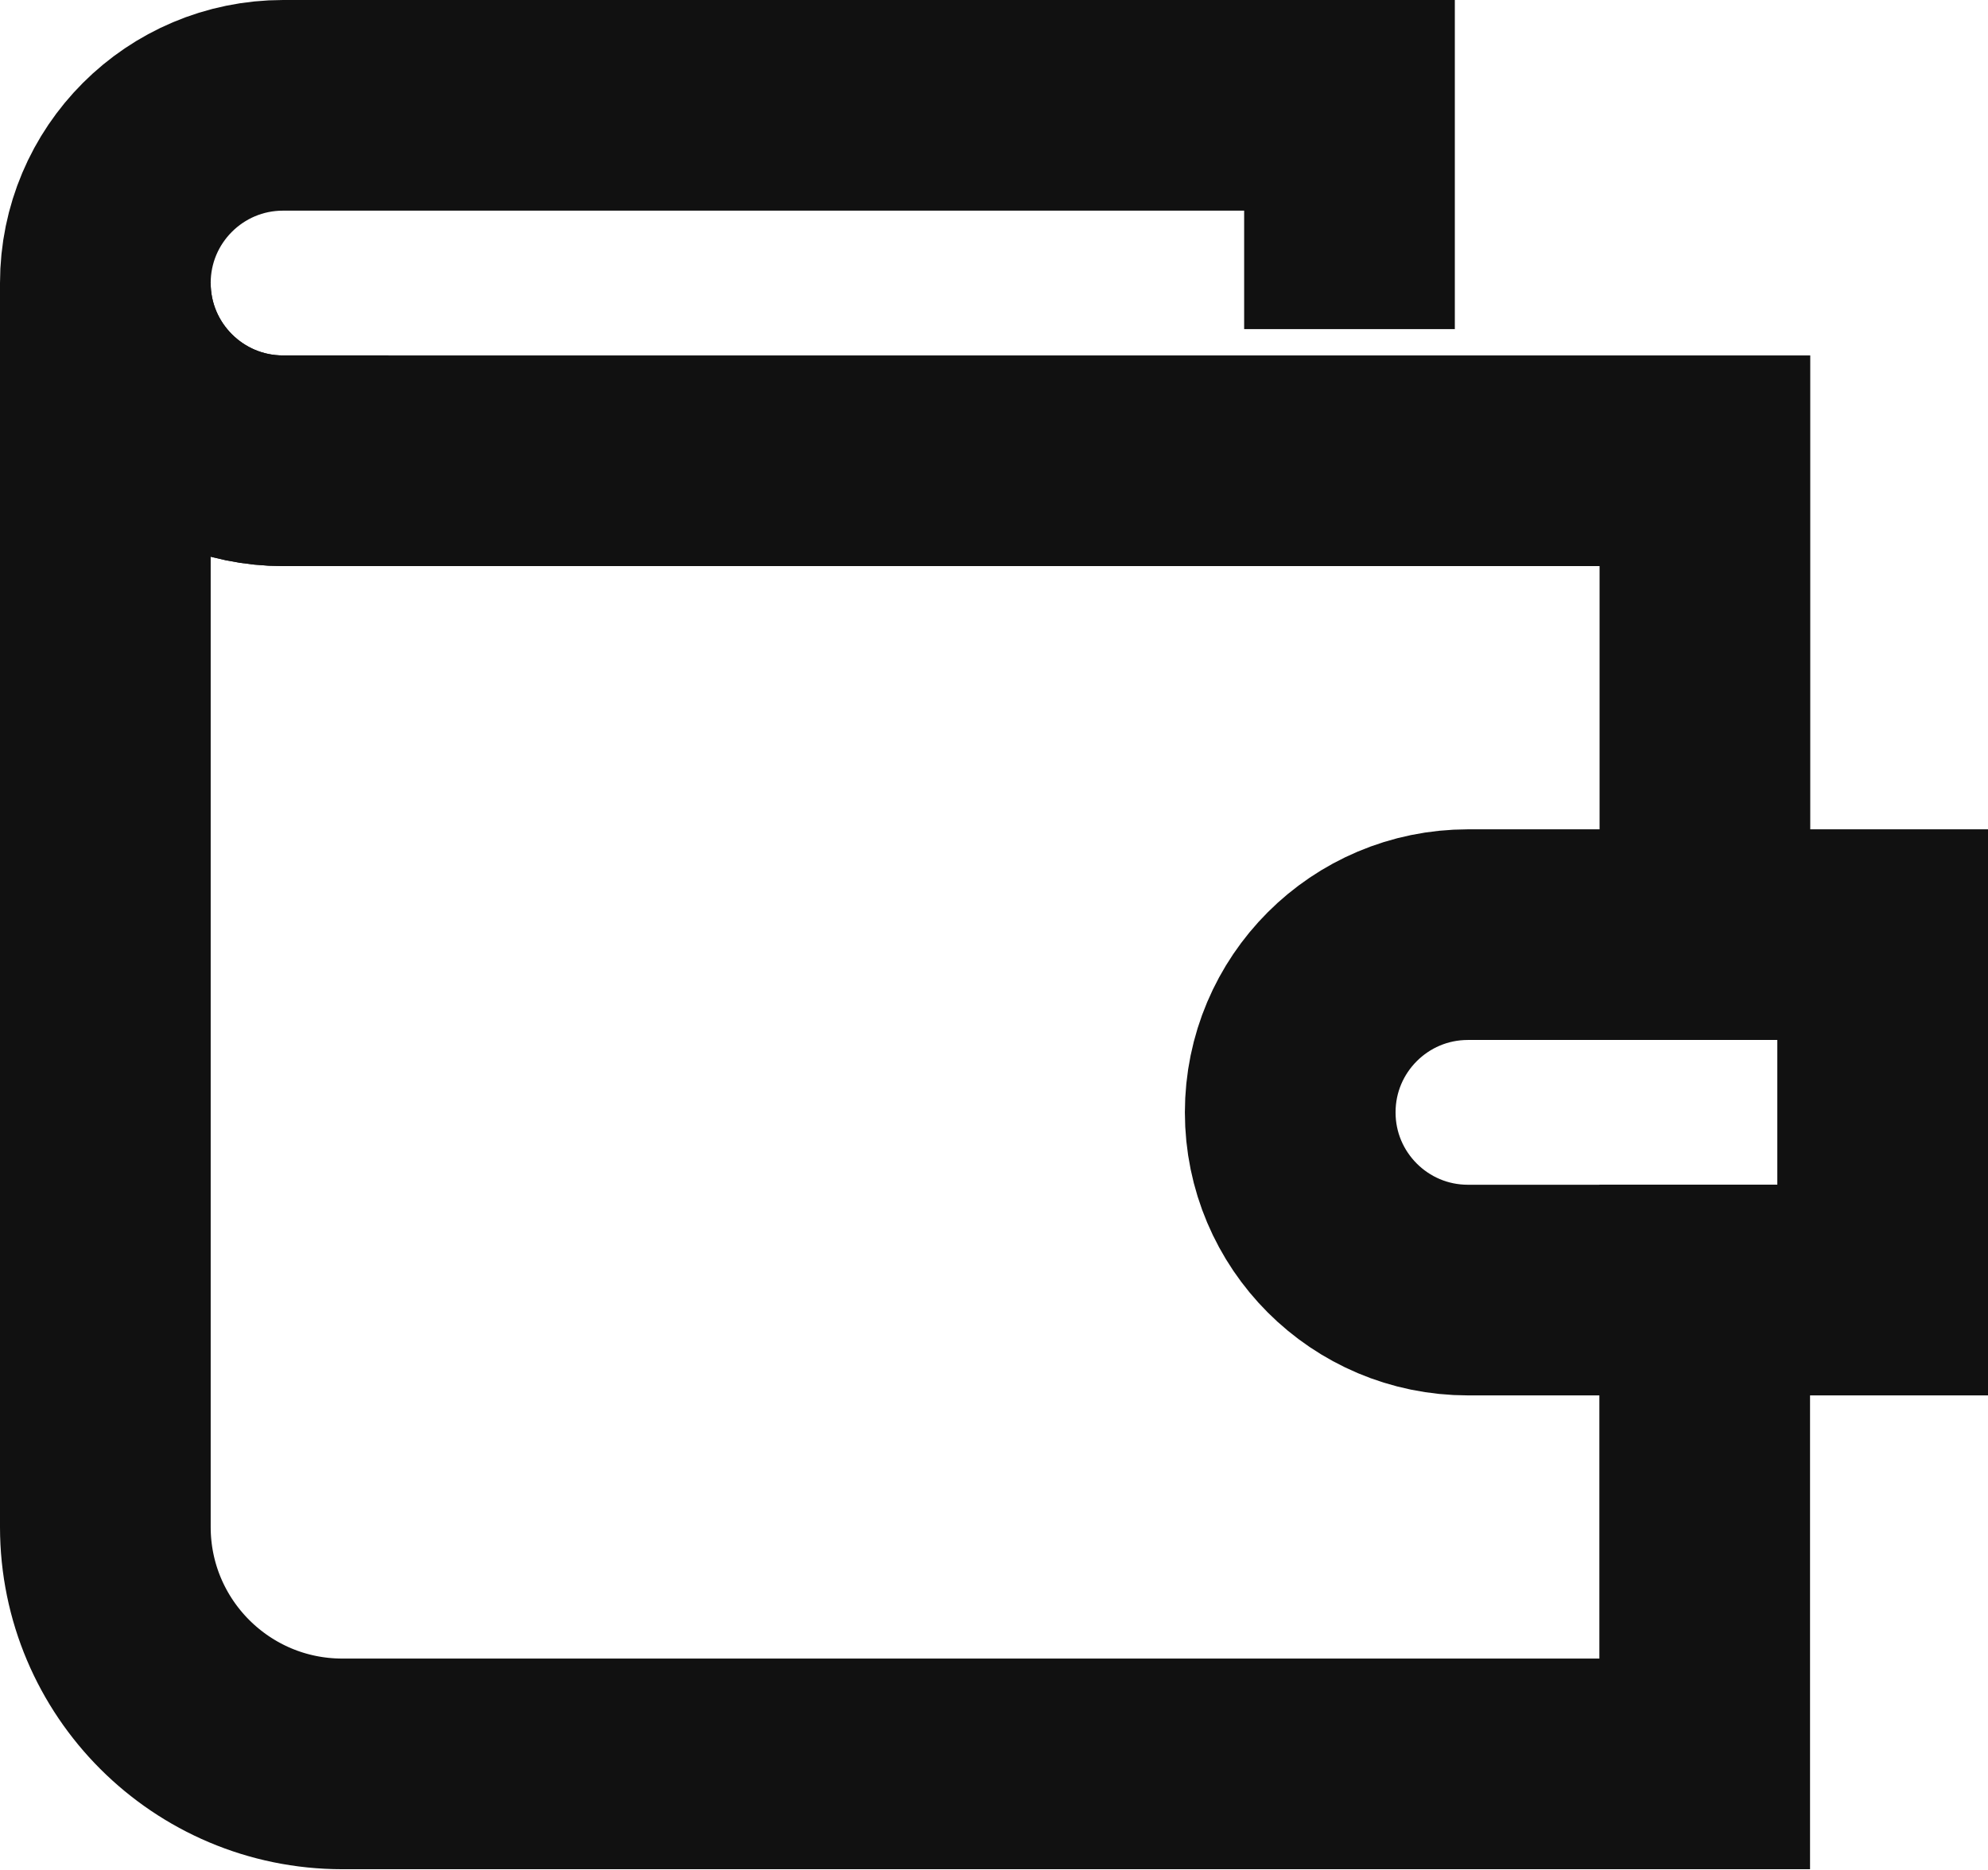
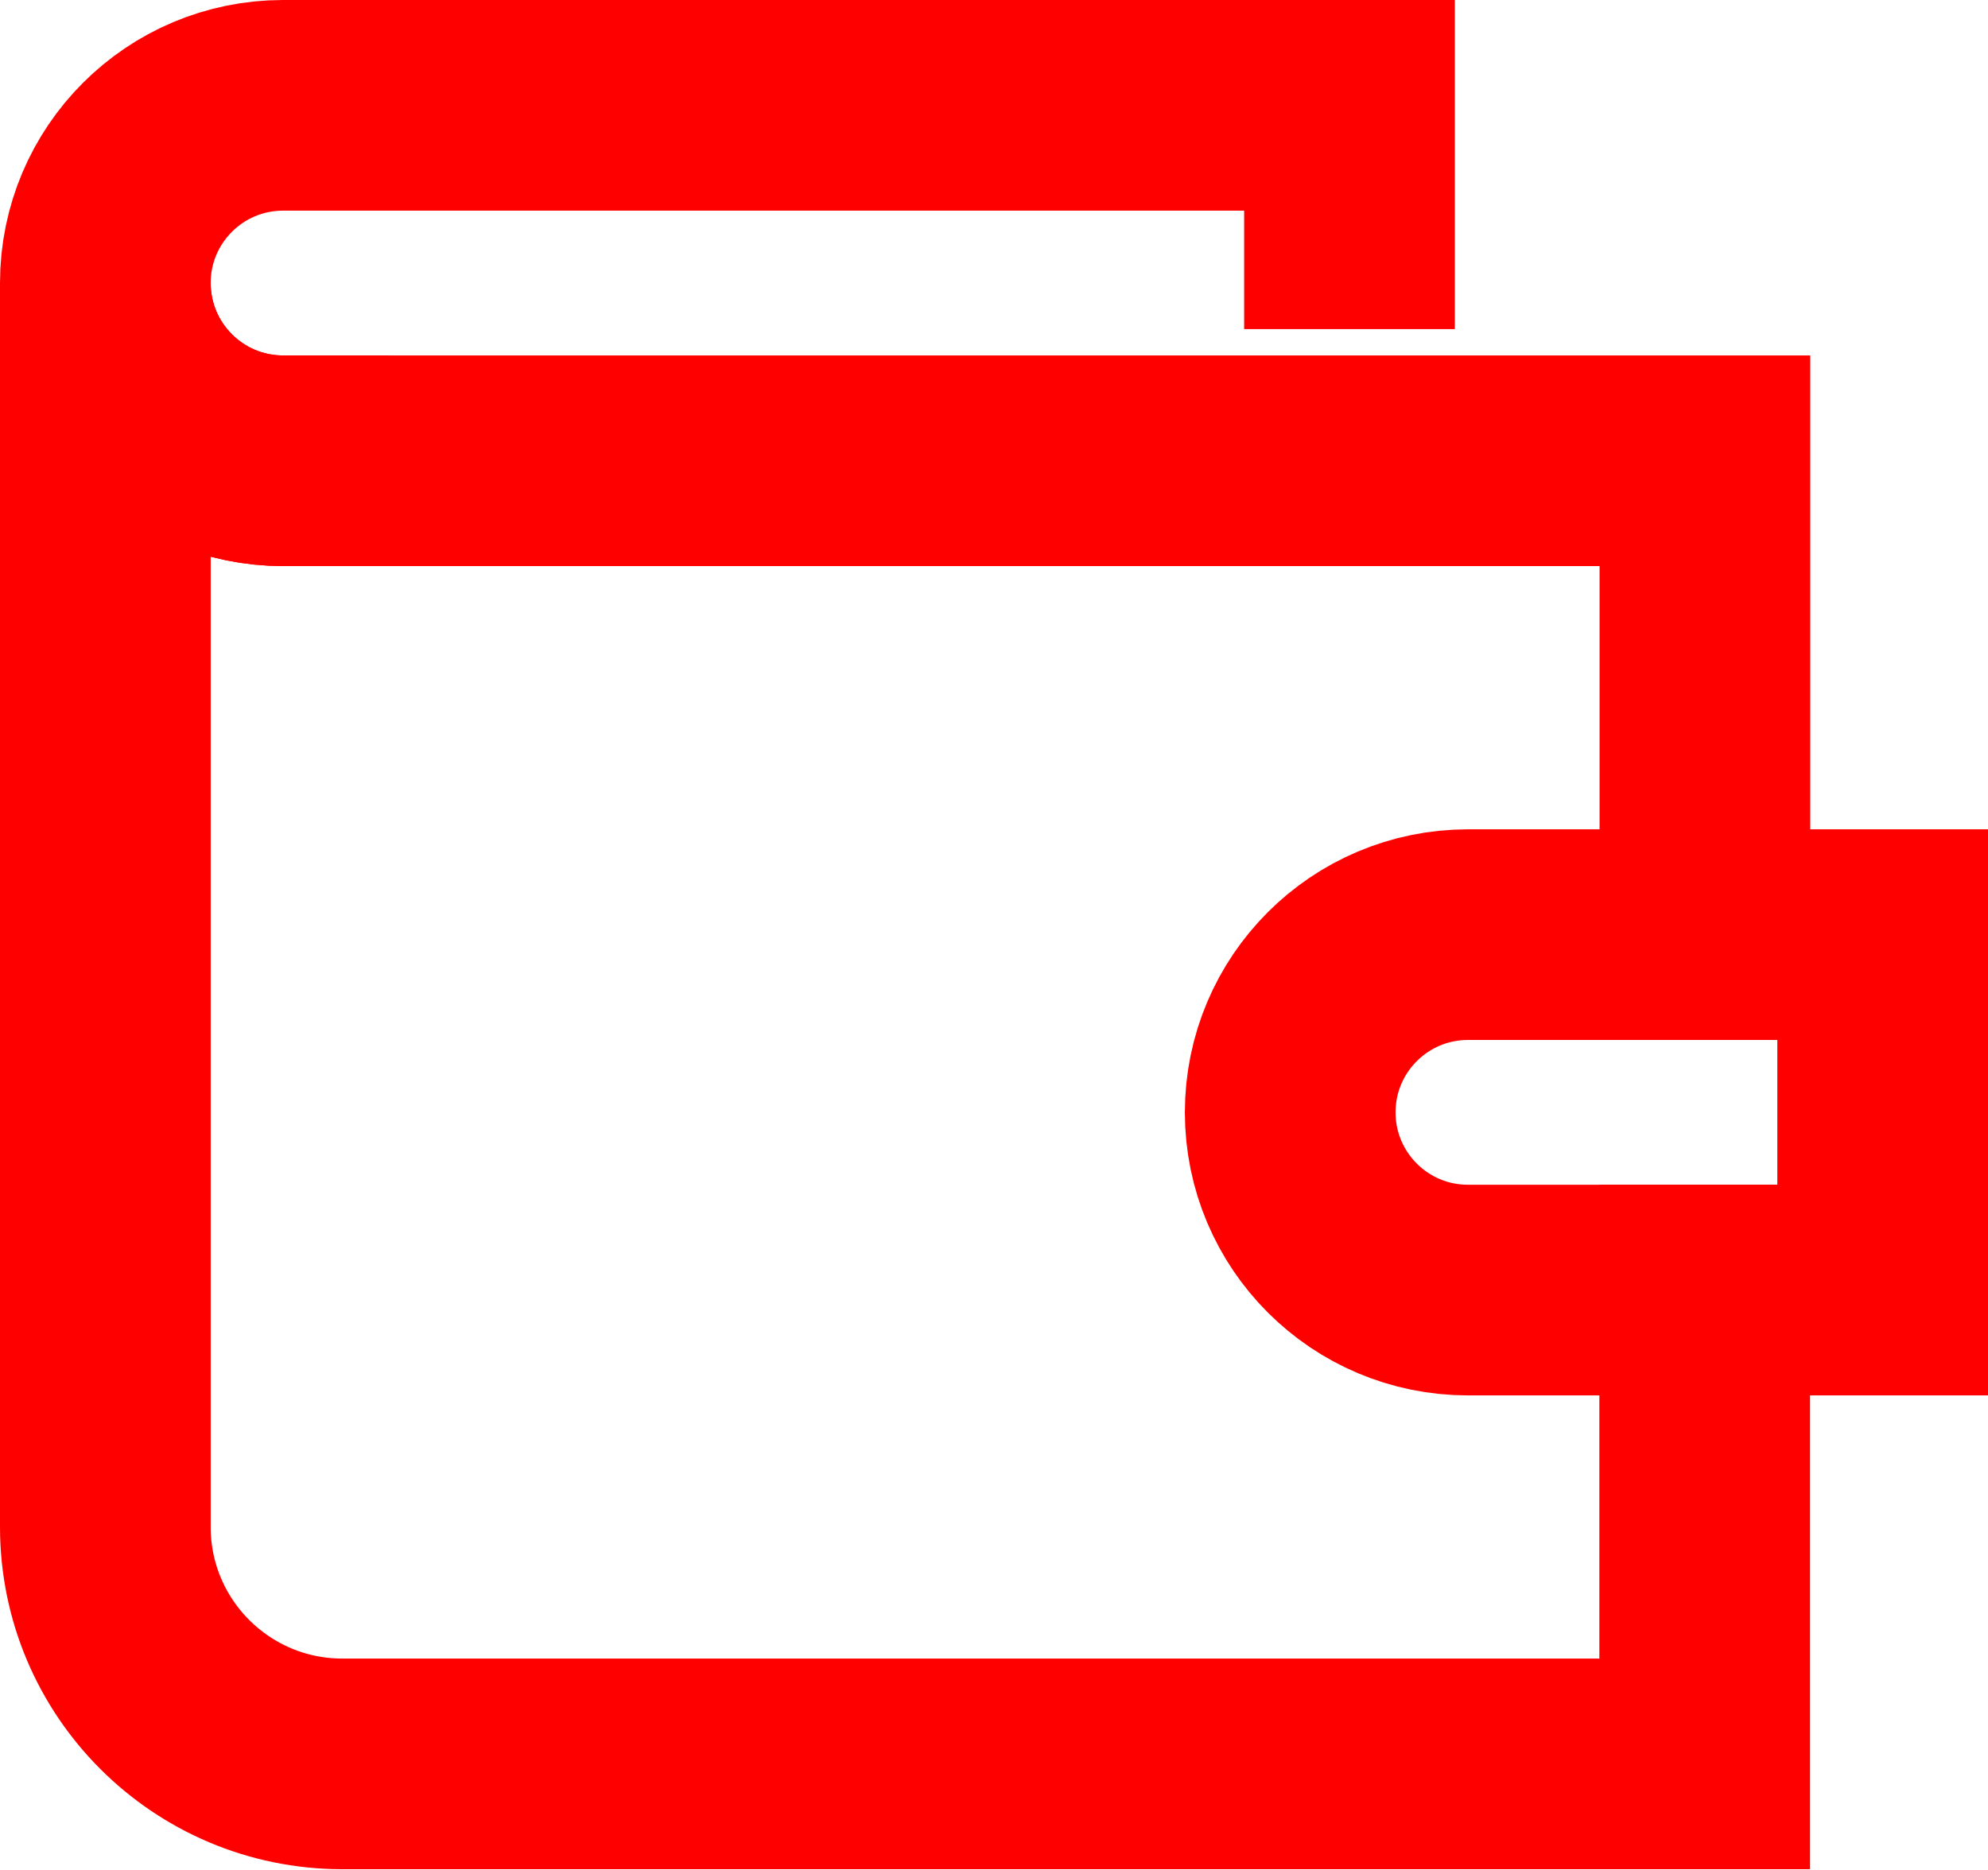
<svg xmlns="http://www.w3.org/2000/svg" viewBox="0 0 28.308 26.621">
  <defs>
-     <style>.a{fill:none;stroke:#111;stroke-linecap:square;stroke-miterlimit:10;stroke-width:3px;}</style>
+     <style>.a{fill:none;stroke:#f00;stroke-linecap:square;stroke-miterlimit:10;stroke-width:3px;}</style>
  </defs>
  <g transform="translate(1.5 1.5)">
    <path class="a" d="M23.777,14.28V7.531H3.531A2.531,2.531,0,0,1,1,5V22.716A3.375,3.375,0,0,0,4.374,26.09h19.4V19.341" transform="translate(-1 -2.469)" />
    <path class="a" d="M29.436,21.062H23.531A2.531,2.531,0,0,1,21,18.531h0A2.531,2.531,0,0,1,23.531,16h5.905Z" transform="translate(-4.128 -4.189)" />
    <path class="a" d="M18.716,3.687V2H3.531A2.531,2.531,0,0,0,1,4.531H1A2.531,2.531,0,0,0,3.531,7.062" transform="translate(-1 -2)" />
  </g>
</svg>
